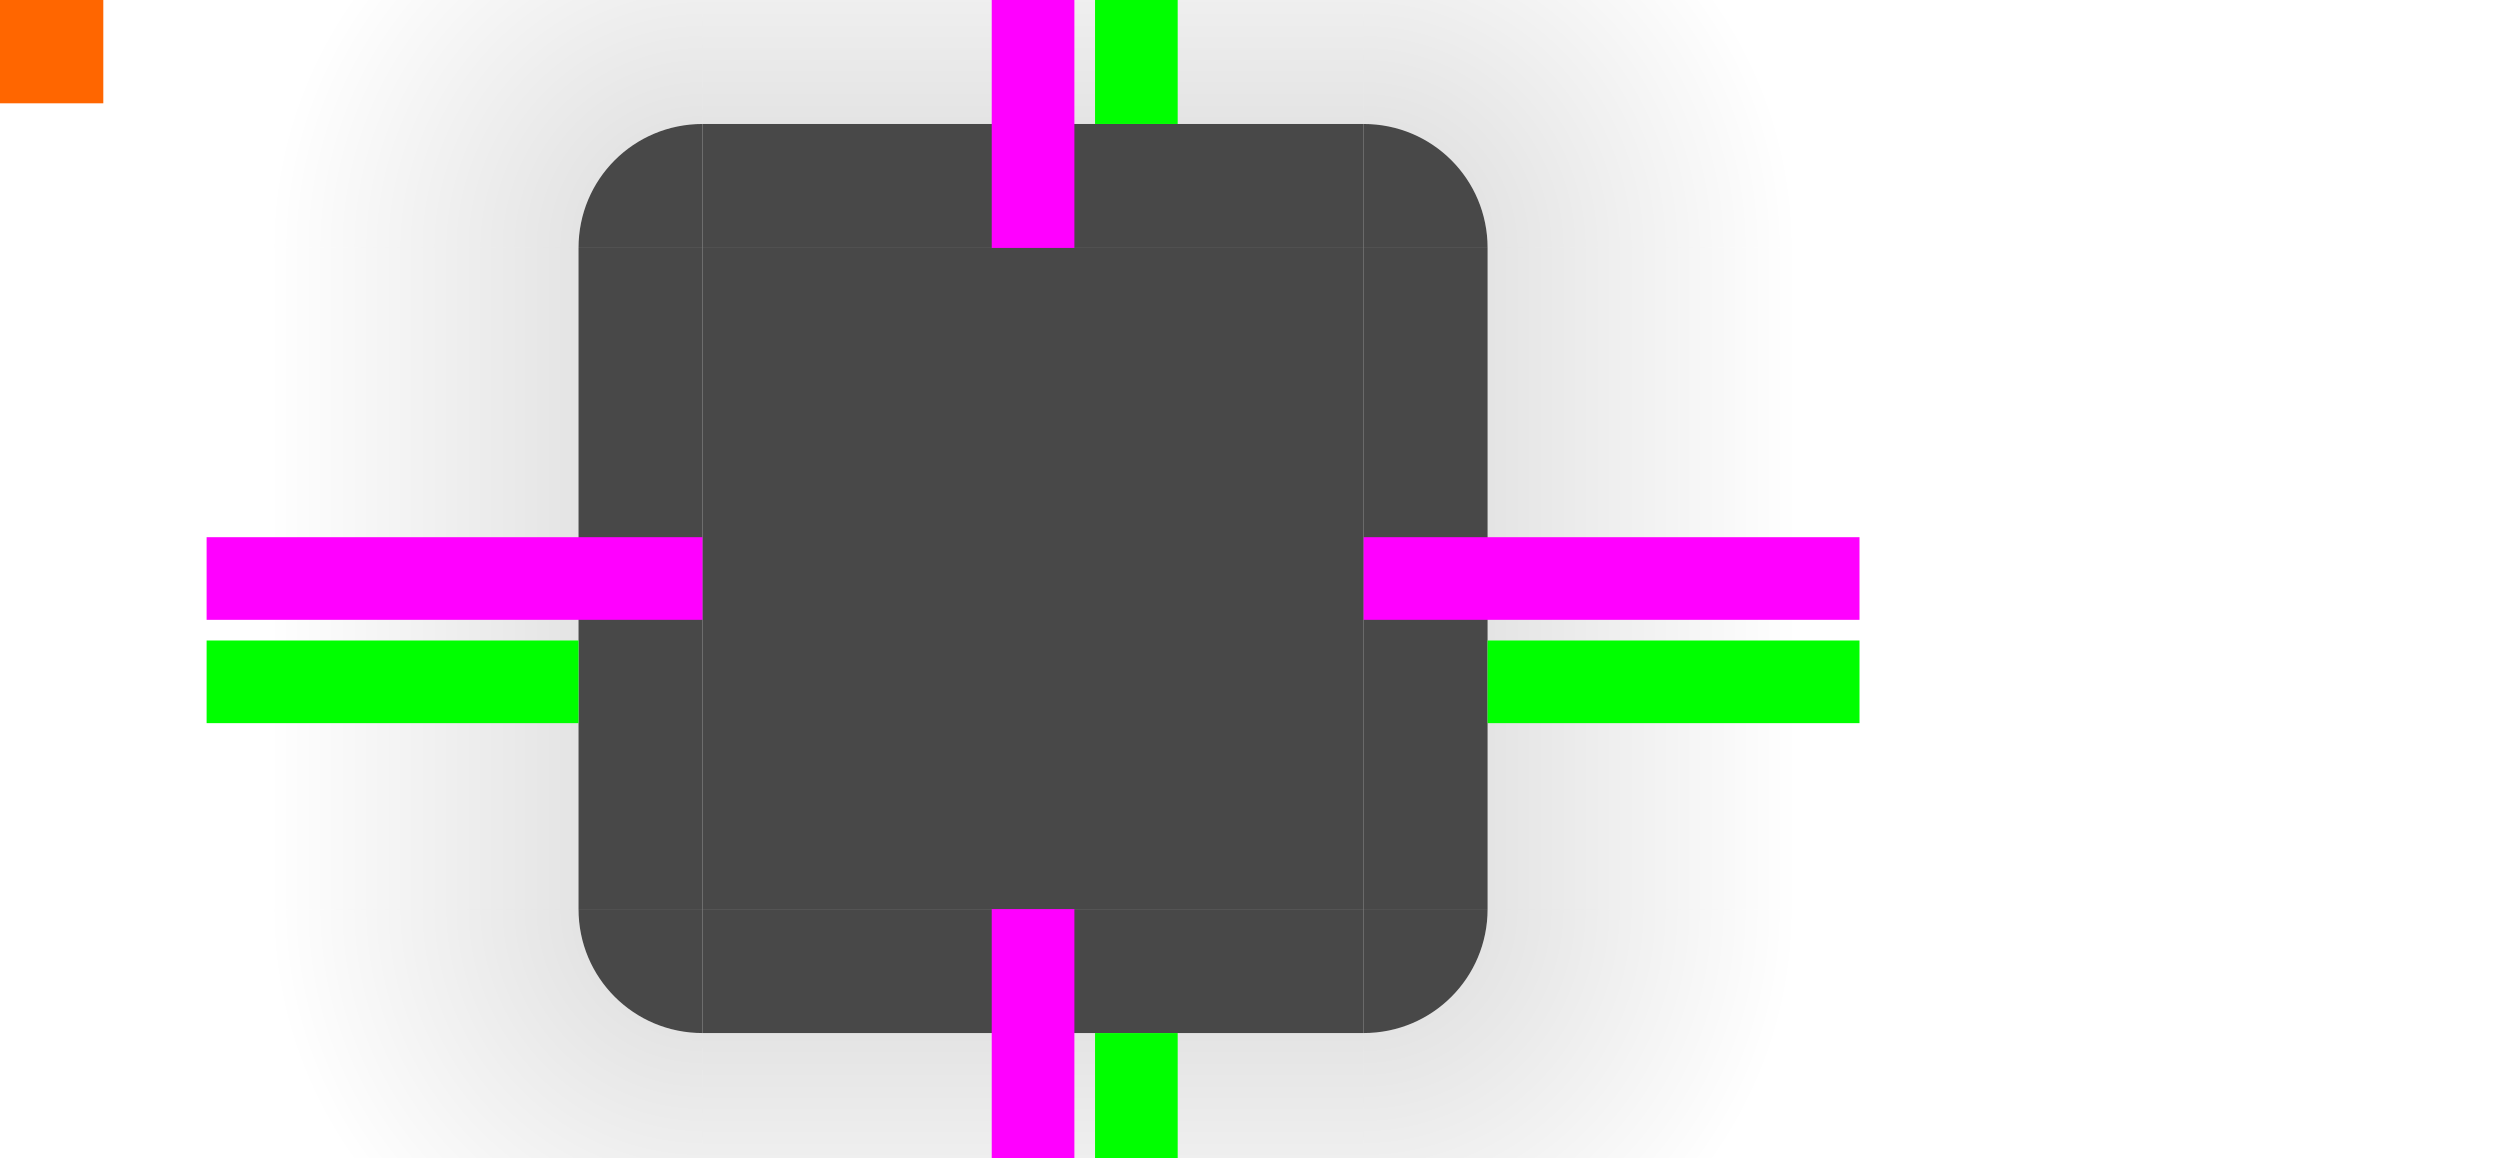
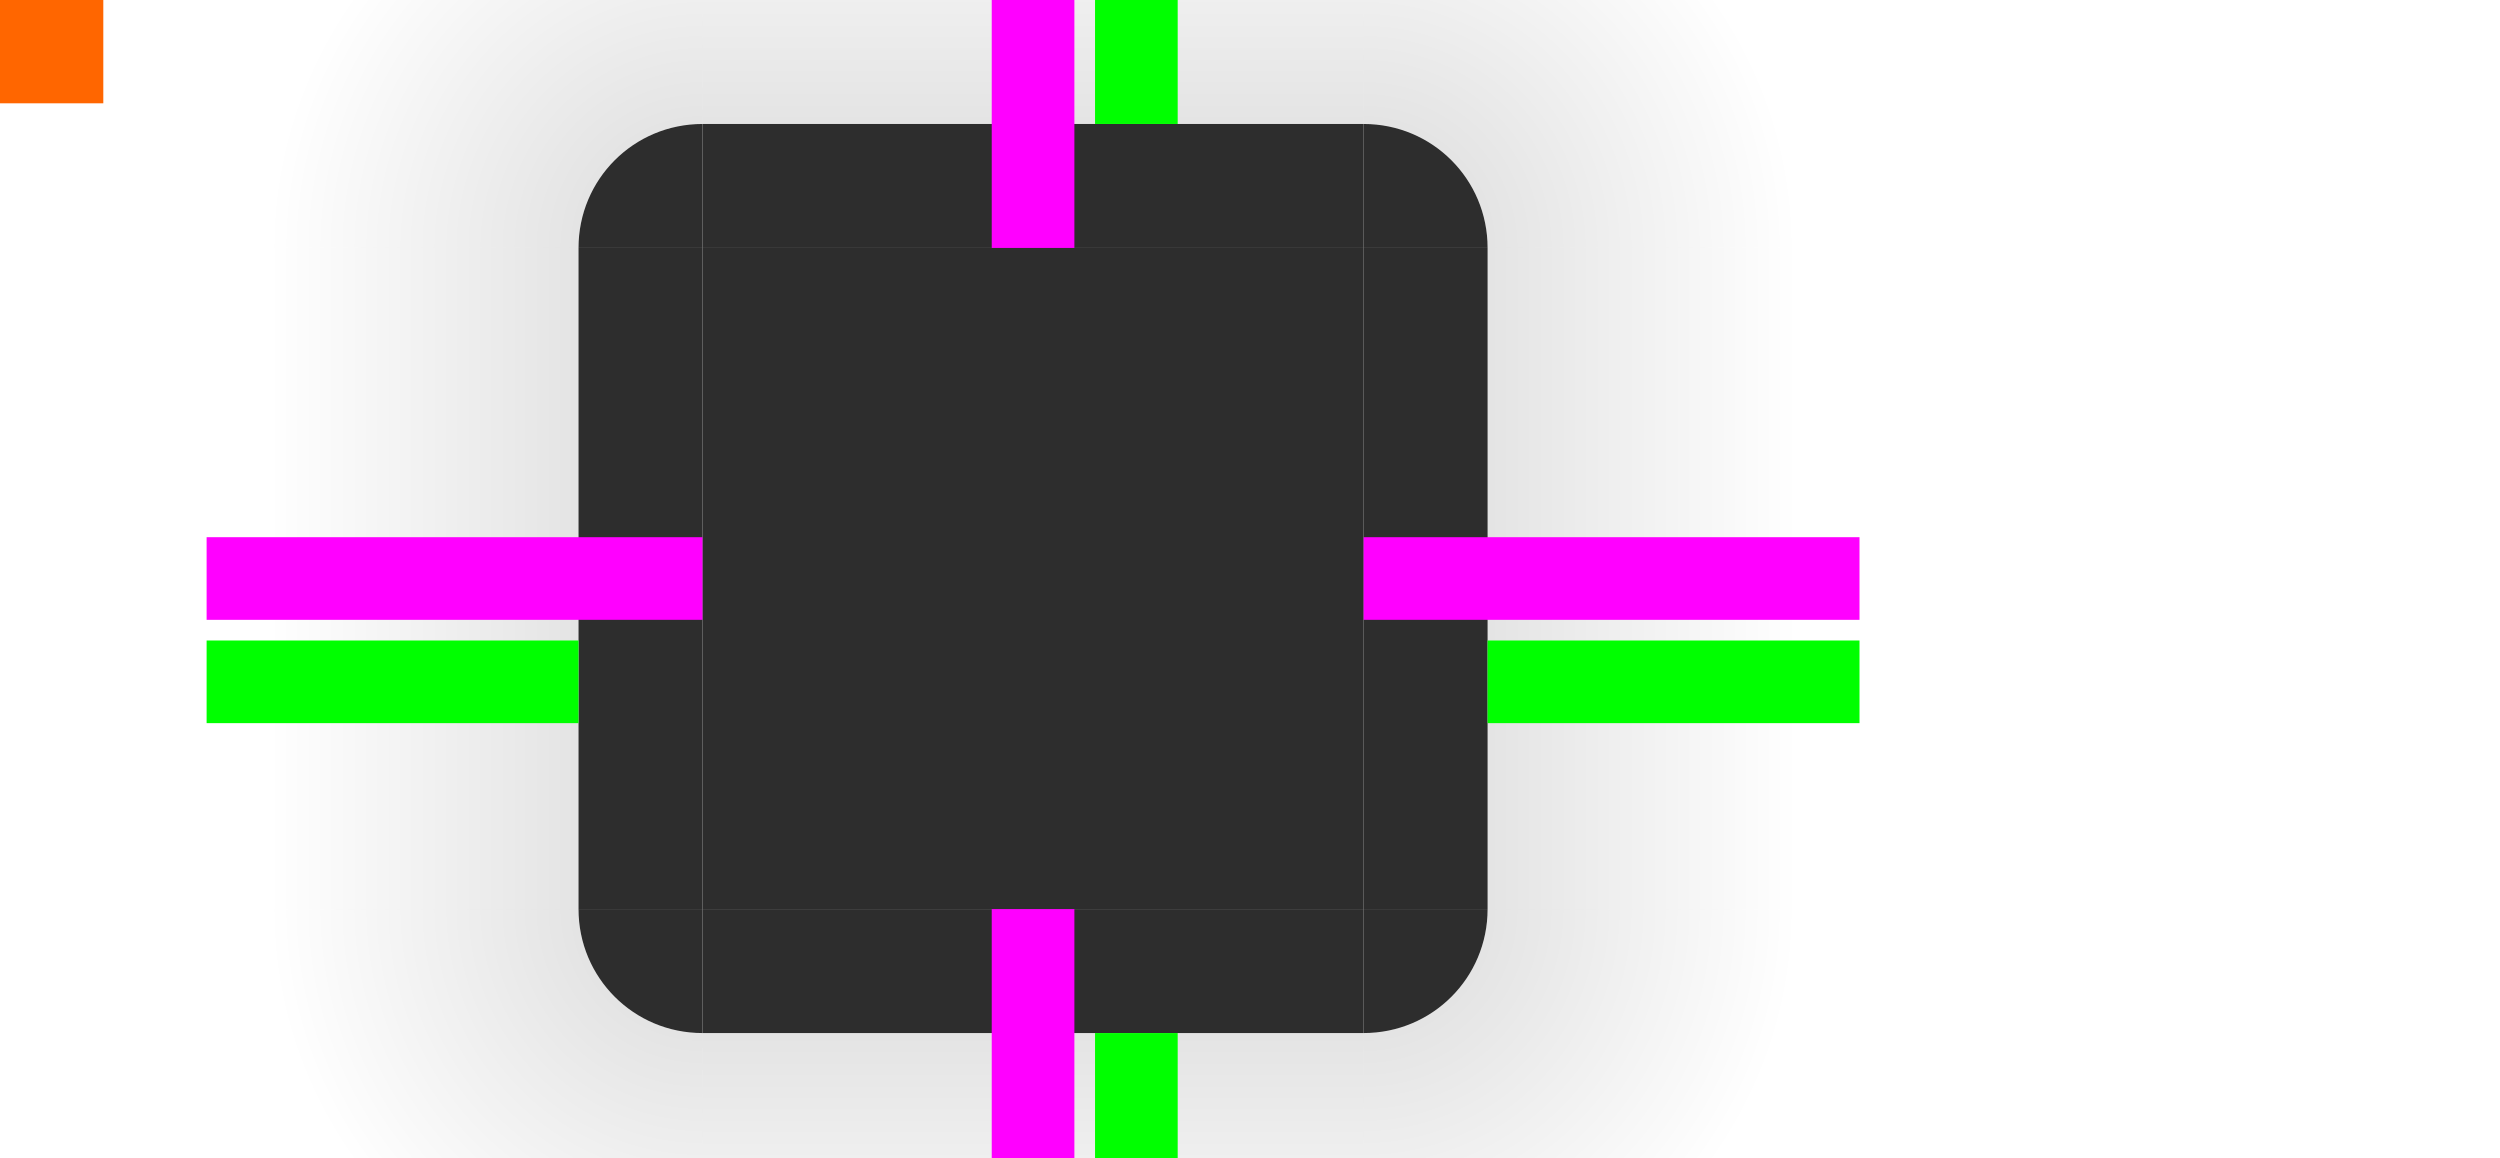
<svg xmlns="http://www.w3.org/2000/svg" xmlns:xlink="http://www.w3.org/1999/xlink" id="svg86" viewBox="0 0 121 56" version="1.1" height="56" width="121">
  <defs id="defs13">
    <style type="text/css" id="current-color-scheme">.ColorScheme-Text {
        color:#31363b;
        stop-color:#31363b;
      }
      .ColorScheme-Background {
        color:#eff0f1;
        stop-color:#eff0f1;
      }
      .ColorScheme-Highlight {
        color:#3daee9;
        stop-color:#3daee9;
      }
      .ColorScheme-ViewText {
        color:#31363b;
        stop-color:#31363b;
      }
      .ColorScheme-ViewBackground {
        color:#fcfcfc;
        stop-color:#fcfcfc;
      }
      .ColorScheme-ViewHover {
        color:#93cee9;
        stop-color:#93cee9;
      }
      .ColorScheme-ViewFocus{
        color:#3daee9;
        stop-color:#3daee9;
      }
      .ColorScheme-ButtonText {
        color:#31363b;
        stop-color:#31363b;
      }
      .ColorScheme-ButtonBackground {
        color:#eff0f1;
        stop-color:#eff0f1;
      }
      .ColorScheme-ButtonHover {
        color:#93cee9;
        stop-color:#93cee9;
      }
      .ColorScheme-ButtonFocus{
        color:#3daee9;
        stop-color:#3daee9;
      }</style>
    <linearGradient id="a">
      <stop id="stop3" offset="0" />
      <stop id="stop5" offset="1" stop-opacity="0" />
    </linearGradient>
    <radialGradient xlink:href="#a" gradientUnits="userSpaceOnUse" gradientTransform="matrix(.00013182 -3.5001 3.4999 .00013185 -23.002 78.501)" r="6" cy="12" cx="19" id="radialGradient1259" />
    <linearGradient xlink:href="#a" gradientUnits="userSpaceOnUse" gradientTransform="matrix(3 0 0 1 1820.7 0)" y2="-35" y1="-35" x2="-905.36" x1="-912.36" id="linearGradient948" />
    <linearGradient xlink:href="#a" gradientUnits="userSpaceOnUse" gradientTransform="matrix(3,0,0,1,26,0)" y2="932.36" y1="932.36" x2="-8" x1="-15" id="linearGradient952" />
    <linearGradient xlink:href="#a" gradientUnits="userSpaceOnUse" gradientTransform="matrix(3 0 0 1 -1908.7 0)" y2="-35" y1="-35" x2="959.36" x1="952.36" id="linearGradient956" />
    <linearGradient xlink:href="#a" gradientUnits="userSpaceOnUse" gradientTransform="matrix(3,0,0,1,-114,0)" y2="932.36" y1="932.36" x2="62" x1="55" id="linearGradient958" />
    <radialGradient xlink:href="#a" gradientUnits="userSpaceOnUse" gradientTransform="matrix(1.3182e-4,-3.5001,3.4999,1.3185e-4,-23.002,78.501)" r="6" cy="12" cx="19" id="radialGradient1259-3" />
    <linearGradient xlink:href="#a" id="linearGradient2162" gradientUnits="userSpaceOnUse" gradientTransform="matrix(3,0,0,1,1820.7,0)" x1="-912.36" y1="-35" x2="-905.36" y2="-35" />
    <linearGradient xlink:href="#a" id="linearGradient2164" gradientUnits="userSpaceOnUse" gradientTransform="matrix(3,0,0,1,-1908.7,0)" x1="952.36" y1="-35" x2="959.36" y2="-35" />
    <linearGradient xlink:href="#a" id="linearGradient2166" gradientUnits="userSpaceOnUse" gradientTransform="matrix(3,0,0,1,26,0)" x1="-15" y1="932.36" x2="-8" y2="932.36" />
    <linearGradient xlink:href="#a" id="linearGradient2168" gradientUnits="userSpaceOnUse" gradientTransform="matrix(3,0,0,1,-114,0)" x1="55" y1="932.36" x2="62" y2="932.36" />
  </defs>
  <g transform="translate(15,-904.36)" id="topleft">
    <g id="g17" fill-rule="evenodd">
      <path id="path15" fill="url(#radialGradient1259)" d="m-5-12v24h18c0-3.324 2.676-6 6-6v-18z" transform="translate(0,904.36)" style="opacity:0.15" />
    </g>
-     <path id="path19" fill="#1a1a1a" d="m19 6c-3.324 0-6 2.676-6 6h6v-5z" transform="translate(0,904.36)" style="opacity:0.8" />
+     <path id="path19" fill="#1a1a1a" d="m19 6c-3.324 0-6 2.676-6 6h6v-5z" transform="translate(0,904.36)" style="opacity:0.96;fill:#242424;fill-opacity:1" />
  </g>
  <rect fill="#f60" height="5" width="5" y="-1.4648e-5" id="hint-tile-center" />
  <g transform="translate(15,-904.36)" id="top">
-     <rect id="rect23" fill="#1a1a1a" height="32" width="6" y="-51" x="-916.36" transform="matrix(0,-1,-1,0,0,0)" style="opacity:0.8" />
+     <rect id="rect23" fill="#1a1a1a" height="32" width="6" y="-51" x="-916.36" transform="matrix(0,-1,-1,0,0,0)" style="opacity:0.96;fill:#242424;fill-opacity:1" />
    <rect id="rect25" fill="url(#linearGradient948)" height="32" width="18" y="-51" x="-910.36" transform="matrix(0,-1,-1,0,0,0)" style="opacity:0.15" />
  </g>
  <g transform="translate(15,-904.36)" id="bottom">
-     <rect id="rect28" fill="#1a1a1a" height="32" width="6" y="-51" x="948.36" transform="rotate(90)" style="opacity:0.8" />
+     <rect id="rect28" fill="#1a1a1a" height="32" width="6" y="-51" x="948.36" transform="rotate(90)" style="opacity:0.96;fill:#242424;fill-opacity:1" />
    <rect id="rect30" fill="url(#linearGradient956)" height="32" width="18" y="-51" x="954.36" transform="rotate(90)" style="opacity:0.15" />
  </g>
  <g transform="translate(15,-904.36)" id="left">
-     <rect id="rect33" fill="#1a1a1a" height="32" width="6" y="916.36" x="-19" transform="scale(-1,1)" style="opacity:0.8" />
+     <rect id="rect33" fill="#1a1a1a" height="32" width="6" y="916.36" x="-19" transform="scale(-1,1)" style="opacity:0.96;fill:#242424;fill-opacity:1" />
    <rect id="rect35" fill="url(#linearGradient952)" height="32" width="18" y="916.36" x="-13" transform="scale(-1,1)" style="opacity:0.15" />
  </g>
  <g transform="translate(15,-904.36)" id="right">
-     <rect id="rect38" fill="#1a1a1a" height="32" width="6" y="916.36" x="51" style="opacity:0.8" />
+     <rect id="rect38" fill="#1a1a1a" height="32" width="6" y="916.36" x="51" style="opacity:0.96;fill:#242424;fill-opacity:1" />
    <rect id="rect40" fill="url(#linearGradient958)" height="32" width="18" y="916.36" x="57" style="opacity:0.15" />
  </g>
  <g transform="translate(15,-904.36)" id="center">
    <rect id="rect43" fill="none" height="32" width="32" y="916.36" x="19" />
-     <rect id="rect45" fill="#1a1a1a" height="32" width="32" y="916.36" x="19" style="opacity:0.8" />
+     <rect id="rect45" fill="#1a1a1a" height="32" width="32" y="916.36" x="19" style="opacity:0.96;fill:#242424;fill-opacity:1" />
  </g>
  <rect height="24" width="4" y="-12" x="48" id="hint-top-margin" style="fill:#ff00ff;stroke-width:1.414" />
  <rect y="-12" x="53" height="18" width="4" id="hint-top-inset" style="fill:#00ff00;fill-opacity:1;stroke:none;stroke-width:1.732" />
  <rect style="fill:#00ff00;fill-opacity:1;stroke:none;stroke-width:1.732" id="hint-bottom-inset" width="4" height="18" x="53" y="50" />
  <rect transform="rotate(90)" style="fill:#00ff00;fill-opacity:1;stroke:none;stroke-width:1.732" id="hint-right-inset" width="4" height="18" x="31" y="-90" />
  <rect transform="rotate(90)" y="-28" x="31" height="18" width="4" id="hint-left-inset" style="fill:#00ff00;fill-opacity:1;stroke:none;stroke-width:1.732" />
  <rect height="24" width="4" y="44" x="48" id="hint-bottom-margin" style="fill:#ff00ff;stroke-width:1.414" />
  <rect height="24" width="4" y="-90" x="26" transform="rotate(90)" id="hint-right-margin" style="fill:#ff00ff;stroke-width:1.414" />
  <rect height="24" width="4" y="-34" x="26" transform="rotate(90)" id="hint-left-margin" style="fill:#ff00ff;stroke-width:1.414" />
  <g opacity="0" fill="none" transform="translate(136 -904.36)" id="shadow-center">
    <rect id="rect54" height="32" width="32" y="916.36" x="19" />
    <rect id="rect56" height="32" width="32" y="916.36" x="19" />
  </g>
  <use xlink:href="#topleft" height="100%" width="100%" transform="matrix(-1,0,0,1,100,0)" id="topright" />
  <use xlink:href="#topleft" height="100%" width="100%" transform="rotate(-90,50,28)" id="bottomleft" />
  <use xlink:href="#topleft" height="100%" width="100%" transform="rotate(180,50,28)" id="bottomright" />
  <g transform="translate(136,-904.36)" id="shadow-top">
    <rect id="rect62" opacity="0" fill="#1a1a1a" color="#eff0f1" height="32" width="6" y="-51" x="-916.36" transform="matrix(0,-1,-1,0,0,0)" class="ColorScheme-Background" />
    <rect style="opacity:0.15" id="rect64" stroke-width="1.732" fill="url(#linearGradient948)" height="32" width="18" y="-51" x="-910.36" transform="matrix(0,-1,-1,0,0,0)" />
  </g>
  <g transform="translate(136,-904.36)" id="shadow-topleft">
    <g id="g69" fill-rule="evenodd">
      <path style="opacity:0.15" id="path67" fill="url(#radialGradient1259)" d="m-5-12v24h18c0-3.324 2.676-6 6-6v-18z" transform="translate(0,904.36)" />
    </g>
    <path id="path71" opacity="0" fill="#1a1a1a" color="#eff0f1" d="m19 6c-3.324 0-6 2.676-6 6h6v-5z" transform="translate(0,904.36)" />
  </g>
  <use xlink:href="#shadow-topleft" height="100%" width="100%" transform="matrix(-1 0 0 1 342 3.8965e-7)" id="shadow-topright" />
  <use xlink:href="#shadow-top" height="100%" width="100%" transform="rotate(180,171,28)" id="shadow-bottom" />
  <use xlink:href="#shadow-topleft" height="100%" width="100%" transform="rotate(180 171 28)" id="shadow-bottomright" />
  <use xlink:href="#shadow-topleft" height="100%" width="100%" transform="matrix(1 0 0 -1 0 56)" id="shadow-bottomleft" />
  <use xlink:href="#shadow-top" height="100%" width="100%" transform="rotate(-90 171 28)" id="shadow-left" />
  <use xlink:href="#shadow-top" height="100%" width="100%" transform="matrix(0 -1 -1 0 199 199)" id="shadow-right" />
  <rect stroke-width="1.414" height="24" width="4" y="-211" x="26" transform="rotate(90)" id="shadow-hint-right-margin" style="fill:#ff00ff" />
  <rect stroke-width="1.414" height="24" width="4" y="-155" x="26" transform="rotate(90)" id="shadow-hint-left-margin" style="fill:#ff00ff" />
  <rect stroke-width="1.414" height="24" width="4" y="-12" x="169" id="shadow-hint-top-margin" style="fill:#ff00ff" />
  <rect stroke-width="1.414" height="24" width="4" y="44" x="169" id="shadow-hint-bottom-margin" style="fill:#ff00ff" />
  <rect y="-12" x="174" height="18" width="4" id="shadow-hint-top-inset" style="fill:#00ff00;fill-opacity:1;stroke:none;stroke-width:1.732" />
  <rect style="fill:#00ff00;fill-opacity:1;stroke:none;stroke-width:1.732" id="shadow-hint-bottom-inset" width="4" height="18" x="174" y="50" />
  <rect transform="rotate(90)" style="fill:#00ff00;fill-opacity:1;stroke:none;stroke-width:1.732" id="shadow-hint-right-inset" width="4" height="18" x="31" y="-211" />
  <rect transform="rotate(90)" y="-149" x="31" height="18" width="4" id="shadow-hint-left-inset" style="fill:#00ff00;fill-opacity:1;stroke:none;stroke-width:1.732" />
  <g transform="translate(15,-817.36)" id="blurred-topleft">
    <g id="g17-5" fill-rule="evenodd">
      <path id="path15-3" fill="url(#radialGradient1259)" d="M -5,-12 V 12 H 13 C 13,8.676 15.676,6 19,6 V -12 Z" transform="translate(0,904.36)" style="opacity:0.15;fill:url(#radialGradient1259-3)" />
    </g>
    <path id="path19-5" fill="#1a1a1a" d="m 19,6 c -3.324,0 -6,2.676 -6,6 h 6 V 7 Z" transform="translate(0,904.36)" style="opacity:0.6" />
  </g>
  <g transform="translate(15,-817.36)" id="blurred-top">
    <rect id="rect23-2" fill="#1a1a1a" height="32" width="6" y="-51" x="-916.36" transform="matrix(0,-1,-1,0,0,0)" style="opacity:0.6" />
    <rect id="rect25-9" fill="url(#linearGradient948)" height="32" width="18" y="-51" x="-910.36" transform="matrix(0,-1,-1,0,0,0)" style="opacity:0.15;fill:url(#linearGradient2162)" />
  </g>
  <g transform="translate(15,-817.36)" id="blurred-bottom">
    <rect id="rect28-2" fill="#1a1a1a" height="32" width="6" y="-51" x="948.36" transform="rotate(90)" style="opacity:0.6" />
    <rect id="rect30-7" fill="url(#linearGradient956)" height="32" width="18" y="-51" x="954.36" transform="rotate(90)" style="opacity:0.15;fill:url(#linearGradient2164)" />
  </g>
  <g transform="translate(15,-817.36)" id="blurred-left">
    <rect id="rect33-9" fill="#1a1a1a" height="32" width="6" y="916.36" x="-19" transform="scale(-1,1)" style="opacity:0.6" />
    <rect id="rect35-3" fill="url(#linearGradient952)" height="32" width="18" y="916.36" x="-13" transform="scale(-1,1)" style="opacity:0.15;fill:url(#linearGradient2166)" />
  </g>
  <g transform="translate(15,-817.36)" id="blurred-right">
    <rect id="rect38-0" fill="#1a1a1a" height="32" width="6" y="916.36" x="51" style="opacity:0.6" />
    <rect id="rect40-6" fill="url(#linearGradient958)" height="32" width="18" y="916.36" x="57" style="opacity:0.15;fill:url(#linearGradient2168)" />
  </g>
  <g transform="translate(15,-817.36)" id="blurred-center">
    <rect id="rect43-2" fill="none" height="32" width="32" y="916.36" x="19" />
    <rect id="rect45-6" fill="#1a1a1a" height="32" width="32" y="916.36" x="19" style="opacity:0.6" />
  </g>
  <rect height="24" width="4" y="75" x="48" id="blurred-hint-top-margin" style="fill:#ff00ff;stroke-width:1.414" />
  <rect y="75" x="53" height="18" width="4" id="blurred-hint-top-inset" style="fill:#00ff00;fill-opacity:1;stroke:none;stroke-width:1.732" />
  <rect style="fill:#00ff00;fill-opacity:1;stroke:none;stroke-width:1.732" id="blurred-hint-bottom-inset" width="4" height="18" x="53" y="137" />
  <rect transform="rotate(90)" style="fill:#00ff00;fill-opacity:1;stroke:none;stroke-width:1.732" id="blurred-hint-right-inset" width="4" height="18" x="118" y="-90" />
  <rect transform="rotate(90)" y="-28" x="118" height="18" width="4" id="blurred-hint-left-inset" style="fill:#00ff00;fill-opacity:1;stroke:none;stroke-width:1.732" />
  <rect height="24" width="4" y="131" x="48" id="blurred-hint-bottom-margin" style="fill:#ff00ff;stroke-width:1.414" />
  <rect height="24" width="4" y="-90" x="113" transform="rotate(90)" id="blurred-hint-right-margin" style="fill:#ff00ff;stroke-width:1.414" />
  <rect height="24" width="4" y="-34" x="113" transform="rotate(90)" id="blurred-hint-left-margin" style="fill:#ff00ff;stroke-width:1.414" />
  <use xlink:href="#blurred-topleft" height="100%" width="100%" transform="matrix(-1,0,0,1,99.99999,-1.28e-5)" id="blurred-topright" x="0" y="0" />
  <use xlink:href="#blurred-topleft" height="100%" width="100%" transform="rotate(-90,49.99999,115)" id="blurred-bottomleft" x="0" y="0" />
  <use xlink:href="#blurred-topleft" height="100%" width="100%" transform="rotate(180,49.99999,115)" id="blurred-bottomright" x="0" y="0" />
  <g transform="translate(135,-816.36)" id="blurred-mask-topleft">
    <g id="g17-1" fill-rule="evenodd">
      <path id="path15-8" d="M -5,-12 V 12 H 13 C 13,8.676 15.676,6 19,6 V -12 Z" transform="translate(0,904.36)" style="opacity:0" />
    </g>
    <path id="path19-7" d="m 19,6 c -3.324,0 -6,2.676 -6,6 h 6 V 7 Z" transform="translate(0,904.36)" />
  </g>
  <g transform="translate(135,-816.36)" id="blurred-mask-top">
    <rect id="rect23-20" height="32" width="6" y="-51" x="-916.36" transform="matrix(0,-1,-1,0,0,0)" />
    <rect id="rect25-2" height="32" width="18" y="-51" x="-910.36" transform="matrix(0,-1,-1,0,0,0)" style="opacity:0" />
  </g>
  <g transform="translate(135,-816.36)" id="blurred-mask-bottom">
    <rect id="rect28-7" height="32" width="6" y="-51" x="948.36" transform="rotate(90)" />
    <rect id="rect30-5" height="32" width="18" y="-51" x="954.36" transform="rotate(90)" style="opacity:0" />
  </g>
  <g transform="translate(135,-816.36)" id="blurred-mask-left">
    <rect id="rect33-2" height="32" width="6" y="916.36" x="-19" transform="scale(-1,1)" />
    <rect id="rect35-2" height="32" width="18" y="916.36" x="-13" transform="scale(-1,1)" style="opacity:0" />
  </g>
  <g transform="translate(135,-816.36)" id="blurred-mask-right">
    <rect id="rect38-9" height="32" width="6" y="916.36" x="51" />
    <rect id="rect40-7" height="32" width="18" y="916.36" x="57" style="opacity:0" />
  </g>
  <g transform="translate(135,-816.36)" id="blurred-mask-center">
    <rect id="rect43-3" fill="none" height="32" width="32" y="916.36" x="19" />
    <rect id="rect45-61" height="32" width="32" y="916.36" x="19" />
  </g>
  <use xlink:href="#blurred-mask-topleft" height="100%" width="100%" transform="matrix(-1,0,0,1,340,-1.45e-5)" id="blurred-mask-topright" x="0" y="0" />
  <use xlink:href="#blurred-mask-topleft" height="100%" width="100%" transform="rotate(-90,170,116)" id="blurred-mask-bottomleft" x="0" y="0" />
  <use xlink:href="#blurred-mask-topleft" height="100%" width="100%" transform="rotate(180,170,116)" id="blurred-mask-bottomright" x="0" y="0" />
</svg>
